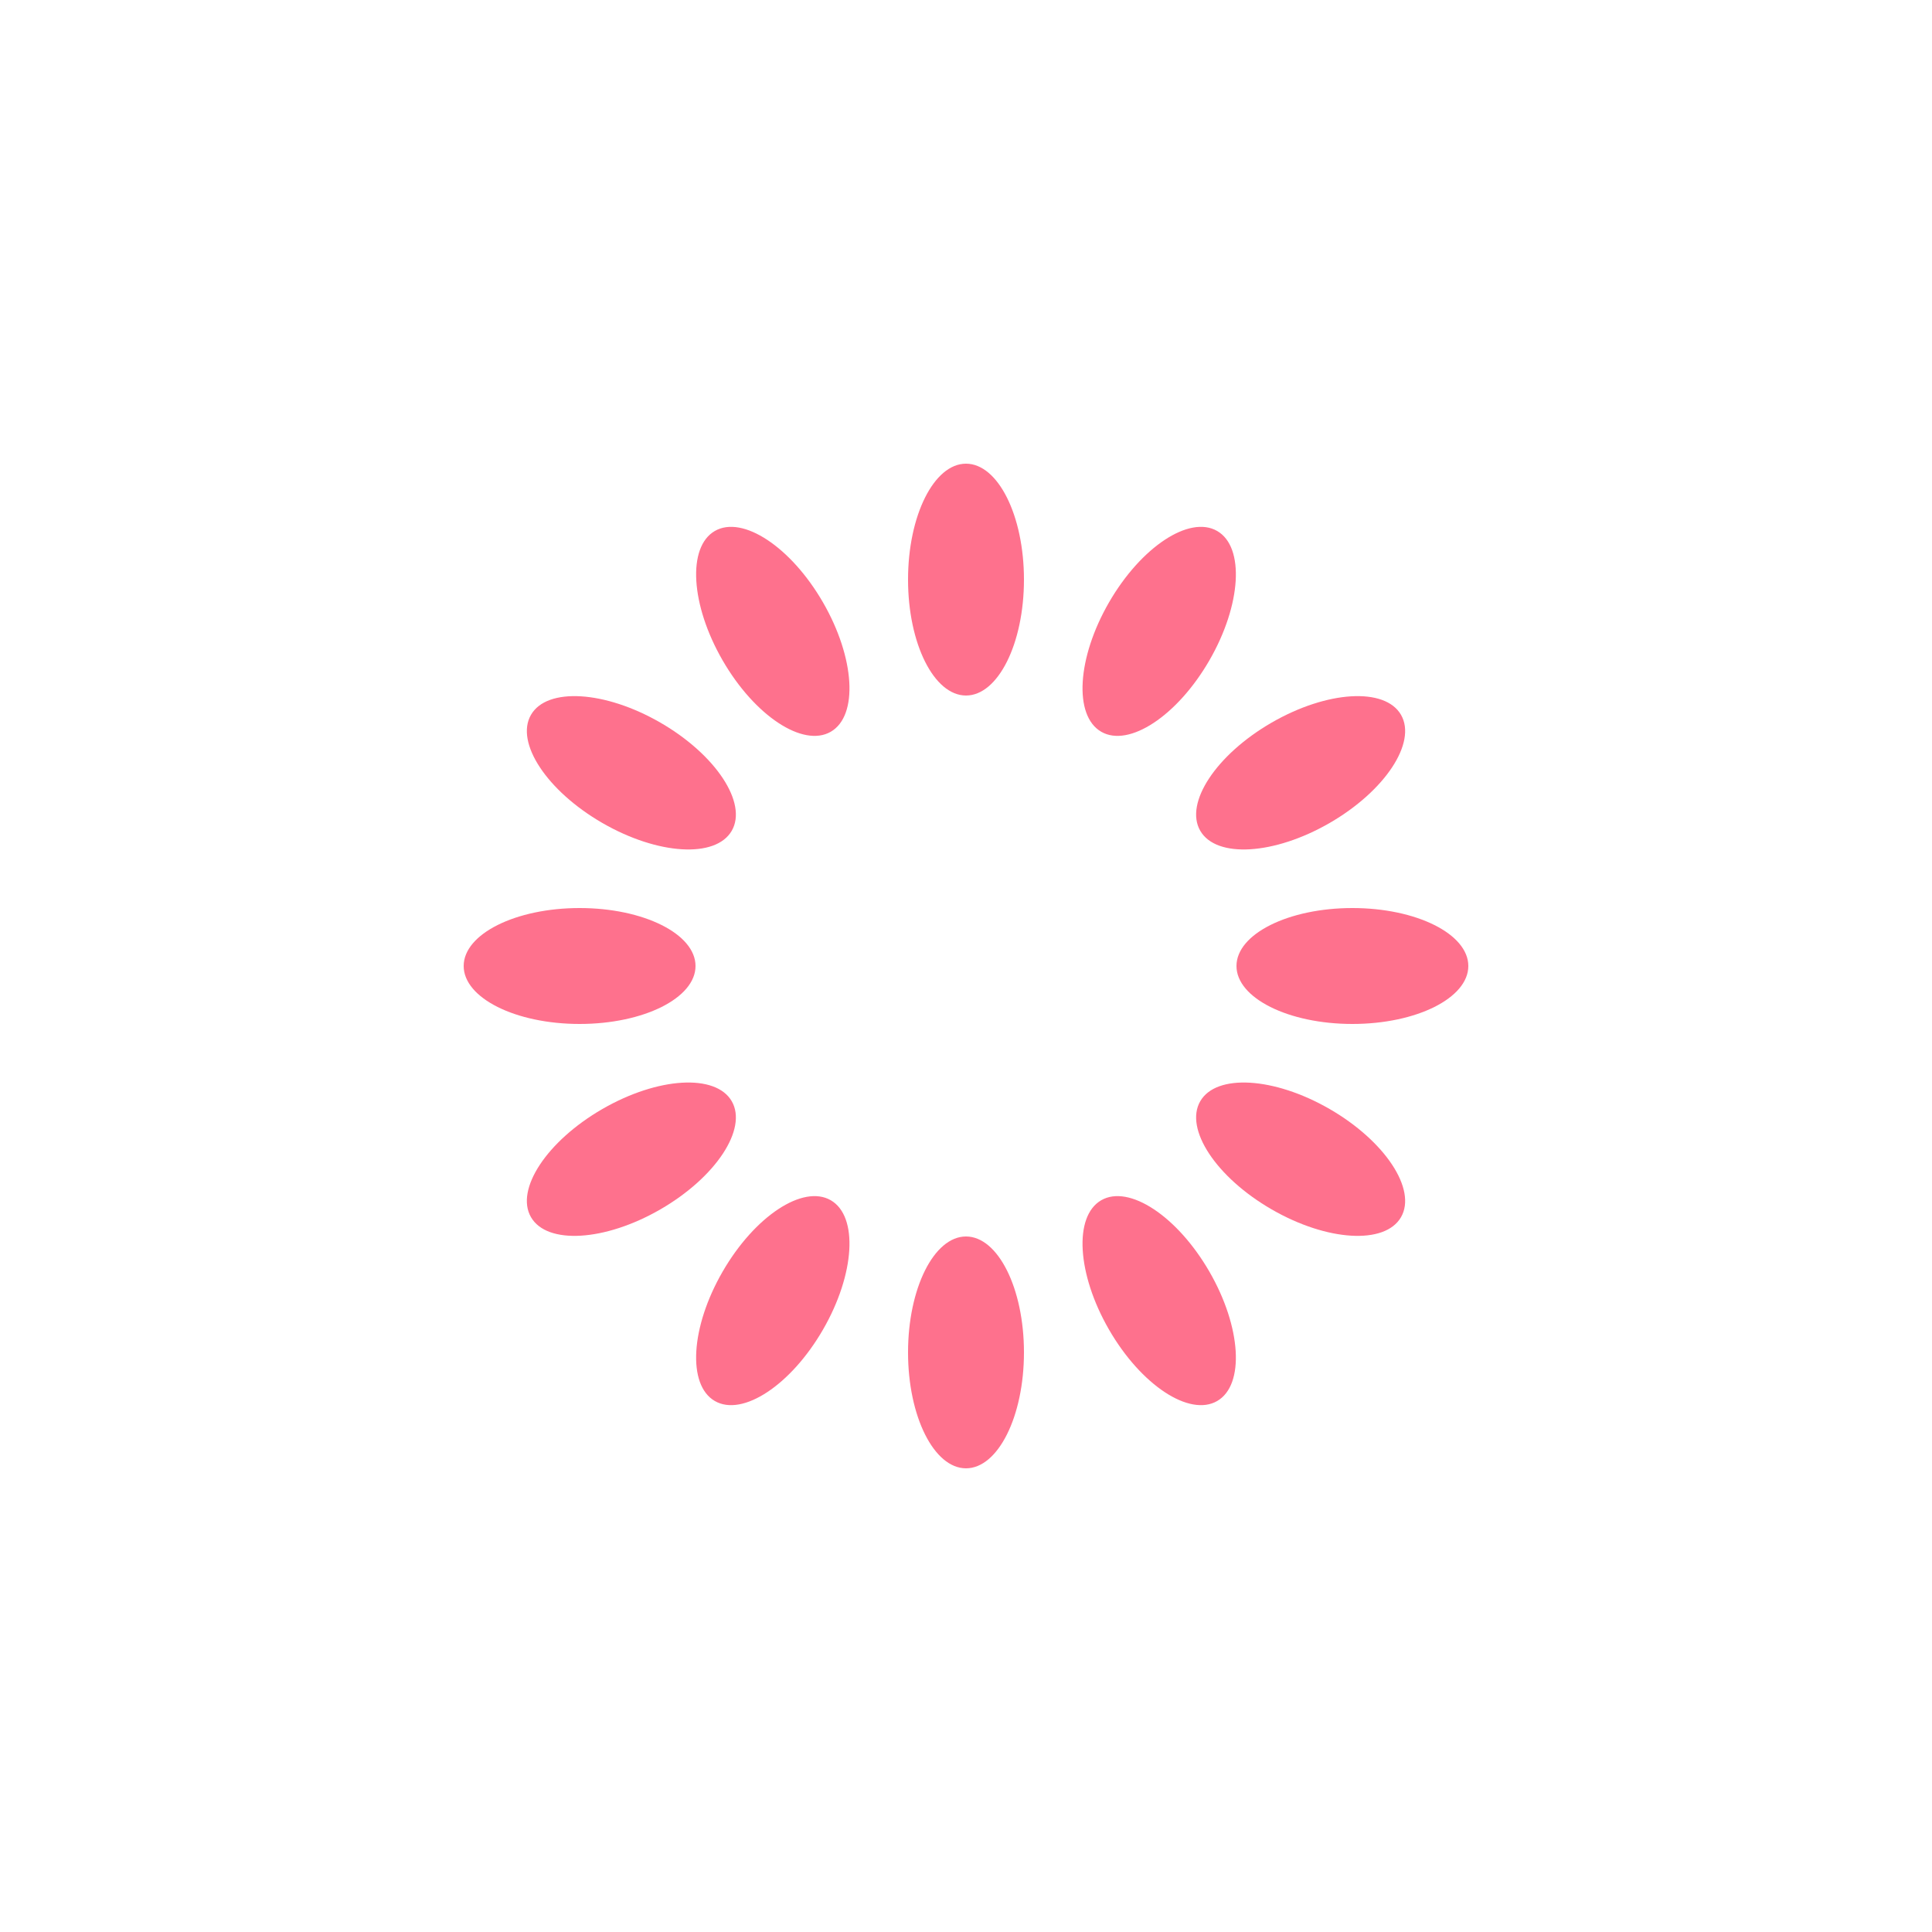
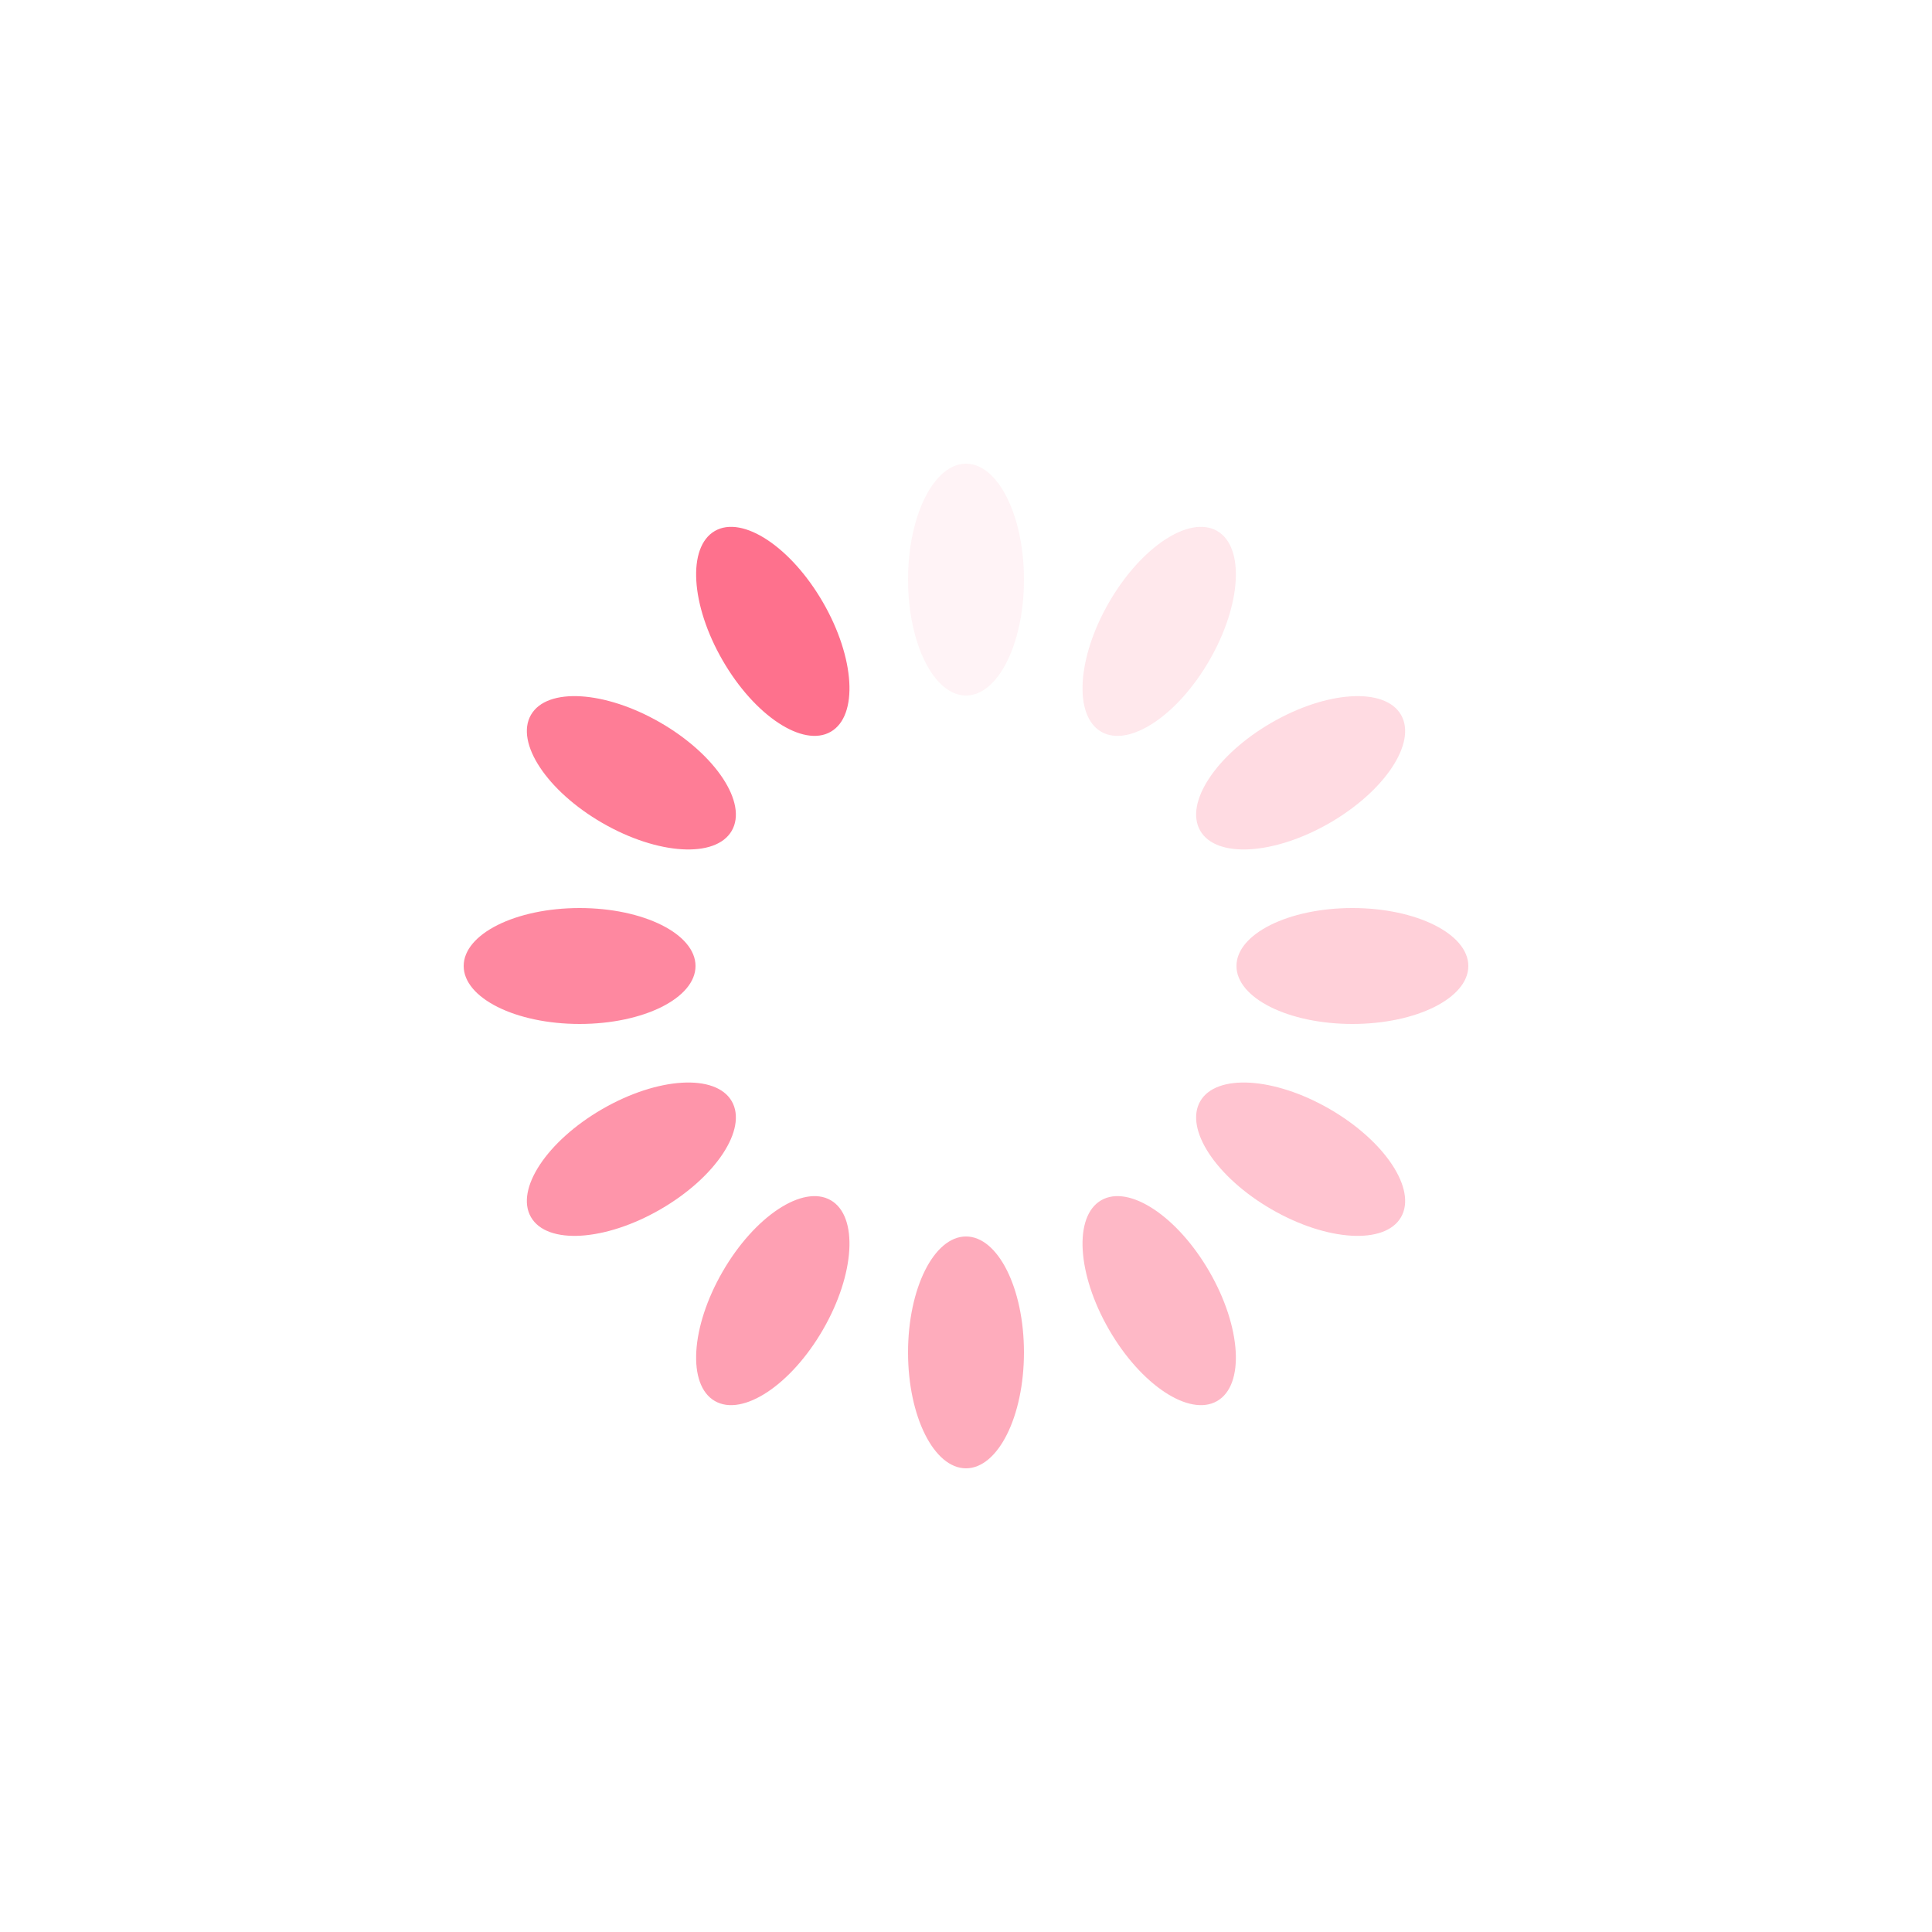
- <svg xmlns="http://www.w3.org/2000/svg" style="margin: auto; background: rgb(255, 255, 255); display: block; shape-rendering: auto;" width="68px" height="68px" viewBox="0 0 100 100" preserveAspectRatio="xMidYMid">
-   <g transform="rotate(0 50 50)">
-     <rect x="47" y="24" rx="3" ry="6" width="6" height="12" fill="#fe718d">
-       <animate attributeName="opacity" values="1;0" keyTimes="0;1" dur="1.923s" begin="-1.763s" repeatCount="indefinite" />
-     </rect>
+ <svg xmlns="http://www.w3.org/2000/svg" width="54px" height="54px" viewBox="0 0 100 100" preserveAspectRatio="xMidYMid" style="margin-right:-2px;display:block;background-repeat-y:initial;background-repeat-x:initial;animation-play-state:paused">
+   <g transform="rotate(0 50 50)" style="transform:matrix(1, 0, 0, 1, 0, 0);animation-play-state:paused">
+     <rect x="47" y="24" rx="3" ry="6" width="6" height="12" fill="#fe718d" opacity="0.083" style="opacity:0.083;animation-play-state:paused" />
  </g>
-   <g transform="rotate(30 50 50)">
-     <rect x="47" y="24" rx="3" ry="6" width="6" height="12" fill="#fe718d">
-       <animate attributeName="opacity" values="1;0" keyTimes="0;1" dur="1.923s" begin="-1.603s" repeatCount="indefinite" />
-     </rect>
+   <g transform="rotate(30 50 50)" style="transform:matrix(0.866025, 0.5, -0.5, 0.866025, 31.6987, -18.3013);animation-play-state:paused">
+     <rect x="47" y="24" rx="3" ry="6" width="6" height="12" fill="#fe718d" opacity="0.167" style="opacity:0.167;animation-play-state:paused" />
  </g>
-   <g transform="rotate(60 50 50)">
-     <rect x="47" y="24" rx="3" ry="6" width="6" height="12" fill="#fe718d">
-       <animate attributeName="opacity" values="1;0" keyTimes="0;1" dur="1.923s" begin="-1.442s" repeatCount="indefinite" />
-     </rect>
+   <g transform="rotate(60 50 50)" style="transform:matrix(0.5, 0.866025, -0.866025, 0.5, 68.3013, -18.3013);animation-play-state:paused">
+     <rect x="47" y="24" rx="3" ry="6" width="6" height="12" fill="#fe718d" opacity="0.25" style="opacity:0.25;animation-play-state:paused" />
  </g>
-   <g transform="rotate(90 50 50)">
-     <rect x="47" y="24" rx="3" ry="6" width="6" height="12" fill="#fe718d">
-       <animate attributeName="opacity" values="1;0" keyTimes="0;1" dur="1.923s" begin="-1.282s" repeatCount="indefinite" />
-     </rect>
+   <g transform="rotate(90 50 50)" style="transform:matrix(6.12323e-17, 1, -1, 6.12323e-17, 100, 0);animation-play-state:paused">
+     <rect x="47" y="24" rx="3" ry="6" width="6" height="12" fill="#fe718d" opacity="0.333" style="opacity:0.333;animation-play-state:paused" />
  </g>
-   <g transform="rotate(120 50 50)">
-     <rect x="47" y="24" rx="3" ry="6" width="6" height="12" fill="#fe718d">
-       <animate attributeName="opacity" values="1;0" keyTimes="0;1" dur="1.923s" begin="-1.122s" repeatCount="indefinite" />
-     </rect>
+   <g transform="rotate(120 50 50)" style="transform:matrix(-0.5, 0.866025, -0.866025, -0.5, 118.301, 31.6987);animation-play-state:paused">
+     <rect x="47" y="24" rx="3" ry="6" width="6" height="12" fill="#fe718d" opacity="0.417" style="opacity:0.417;animation-play-state:paused" />
  </g>
-   <g transform="rotate(150 50 50)">
-     <rect x="47" y="24" rx="3" ry="6" width="6" height="12" fill="#fe718d">
-       <animate attributeName="opacity" values="1;0" keyTimes="0;1" dur="1.923s" begin="-0.962s" repeatCount="indefinite" />
-     </rect>
+   <g transform="rotate(150 50 50)" style="transform:matrix(-0.866025, 0.5, -0.5, -0.866025, 118.301, 68.3013);animation-play-state:paused">
+     <rect x="47" y="24" rx="3" ry="6" width="6" height="12" fill="#fe718d" opacity="0.5" style="opacity:0.5;animation-play-state:paused" />
  </g>
-   <g transform="rotate(180 50 50)">
-     <rect x="47" y="24" rx="3" ry="6" width="6" height="12" fill="#fe718d">
-       <animate attributeName="opacity" values="1;0" keyTimes="0;1" dur="1.923s" begin="-0.801s" repeatCount="indefinite" />
-     </rect>
+   <g transform="rotate(180 50 50)" style="transform:matrix(-1, 1.22465e-16, -1.22465e-16, -1, 100, 100);animation-play-state:paused">
+     <rect x="47" y="24" rx="3" ry="6" width="6" height="12" fill="#fe718d" opacity="0.583" style="opacity:0.583;animation-play-state:paused" />
  </g>
-   <g transform="rotate(210 50 50)">
-     <rect x="47" y="24" rx="3" ry="6" width="6" height="12" fill="#fe718d">
-       <animate attributeName="opacity" values="1;0" keyTimes="0;1" dur="1.923s" begin="-0.641s" repeatCount="indefinite" />
-     </rect>
+   <g transform="rotate(210 50 50)" style="transform:matrix(-0.866025, -0.5, 0.5, -0.866025, 68.3013, 118.301);animation-play-state:paused">
+     <rect x="47" y="24" rx="3" ry="6" width="6" height="12" fill="#fe718d" opacity="0.667" style="opacity:0.667;animation-play-state:paused" />
  </g>
-   <g transform="rotate(240 50 50)">
-     <rect x="47" y="24" rx="3" ry="6" width="6" height="12" fill="#fe718d">
-       <animate attributeName="opacity" values="1;0" keyTimes="0;1" dur="1.923s" begin="-0.481s" repeatCount="indefinite" />
-     </rect>
+   <g transform="rotate(240 50 50)" style="transform:matrix(-0.5, -0.866025, 0.866025, -0.5, 31.6987, 118.301);animation-play-state:paused">
+     <rect x="47" y="24" rx="3" ry="6" width="6" height="12" fill="#fe718d" opacity="0.75" style="opacity:0.75;animation-play-state:paused" />
  </g>
-   <g transform="rotate(270 50 50)">
-     <rect x="47" y="24" rx="3" ry="6" width="6" height="12" fill="#fe718d">
-       <animate attributeName="opacity" values="1;0" keyTimes="0;1" dur="1.923s" begin="-0.321s" repeatCount="indefinite" />
-     </rect>
+   <g transform="rotate(270 50 50)" style="transform:matrix(-1.83697e-16, -1, 1, -1.83697e-16, 7.10543e-15, 100);animation-play-state:paused">
+     <rect x="47" y="24" rx="3" ry="6" width="6" height="12" fill="#fe718d" opacity="0.833" style="opacity:0.833;animation-play-state:paused" />
  </g>
-   <g transform="rotate(300 50 50)">
-     <rect x="47" y="24" rx="3" ry="6" width="6" height="12" fill="#fe718d">
-       <animate attributeName="opacity" values="1;0" keyTimes="0;1" dur="1.923s" begin="-0.16s" repeatCount="indefinite" />
-     </rect>
+   <g transform="rotate(300 50 50)" style="transform:matrix(0.5, -0.866025, 0.866025, 0.5, -18.3013, 68.3013);animation-play-state:paused">
+     <rect x="47" y="24" rx="3" ry="6" width="6" height="12" fill="#fe718d" opacity="0.917" style="opacity:0.917;animation-play-state:paused" />
  </g>
-   <g transform="rotate(330 50 50)">
-     <rect x="47" y="24" rx="3" ry="6" width="6" height="12" fill="#fe718d">
-       <animate attributeName="opacity" values="1;0" keyTimes="0;1" dur="1.923s" begin="0s" repeatCount="indefinite" />
-     </rect>
+   <g transform="rotate(330 50 50)" style="transform:matrix(0.866025, -0.5, 0.5, 0.866025, -18.3013, 31.6987);animation-play-state:paused">
+     <rect x="47" y="24" rx="3" ry="6" width="6" height="12" fill="#fe718d" opacity="1" style="animation-play-state:paused" />
  </g>
</svg>
